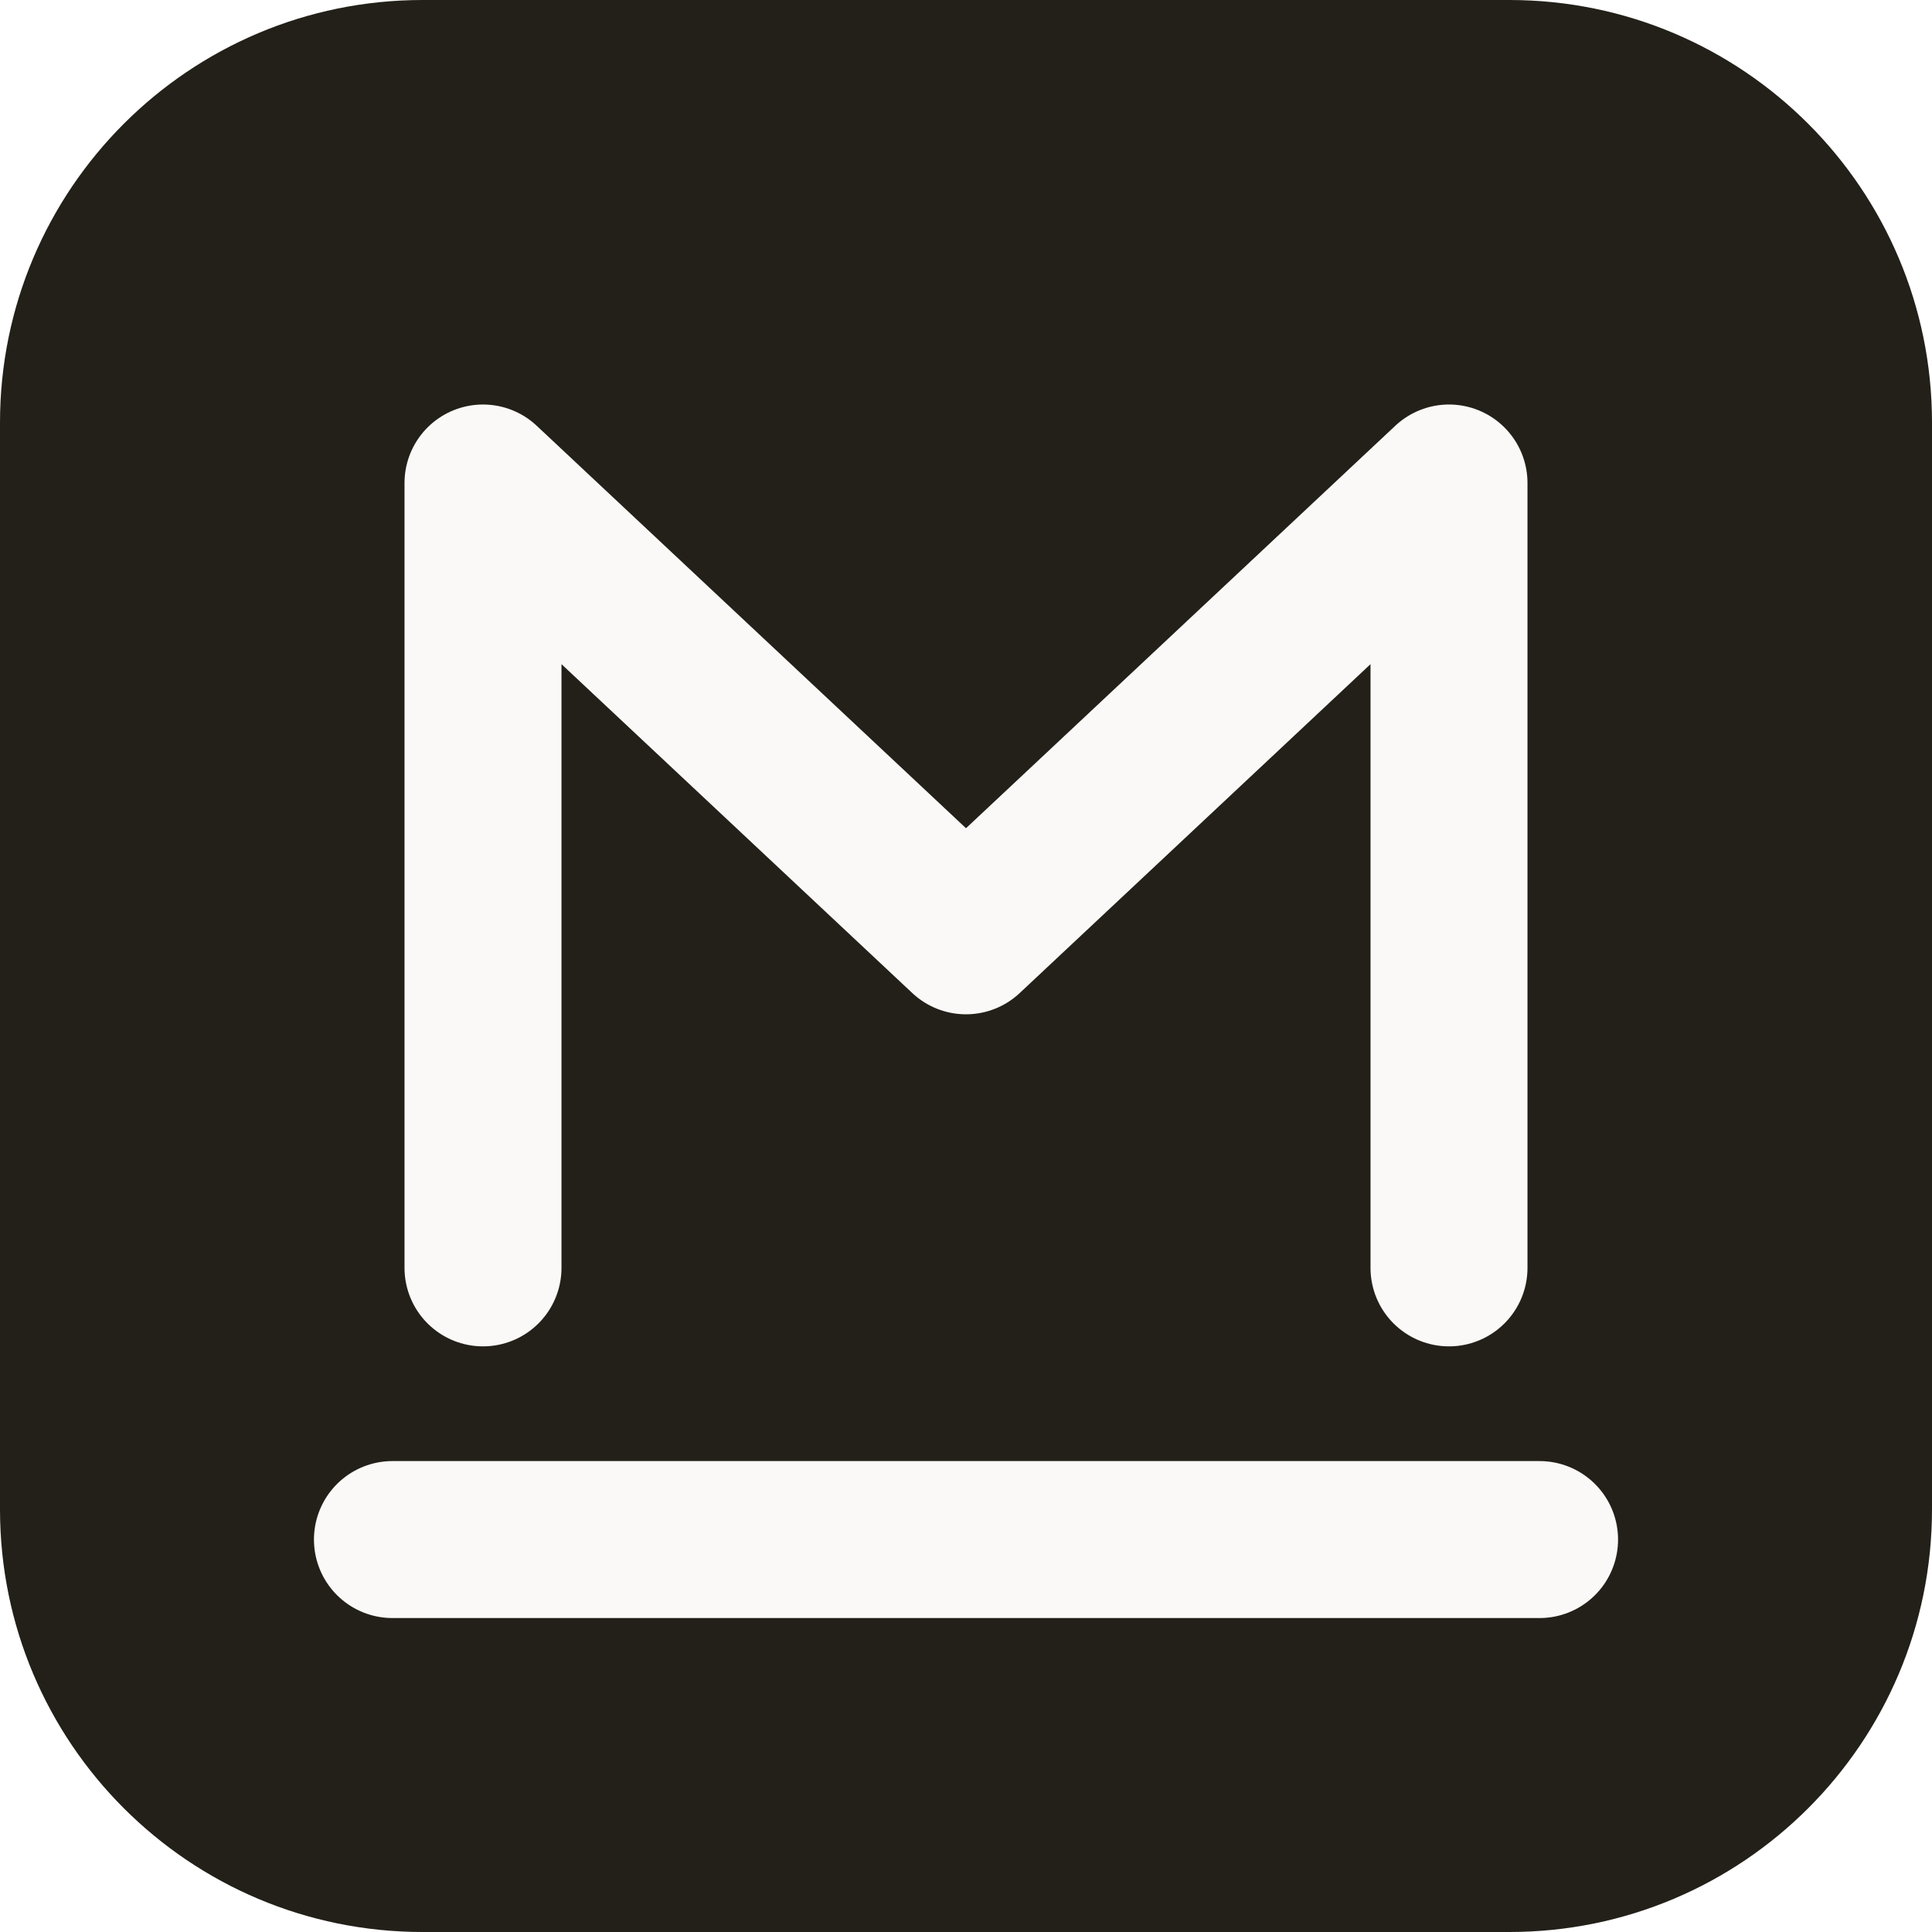
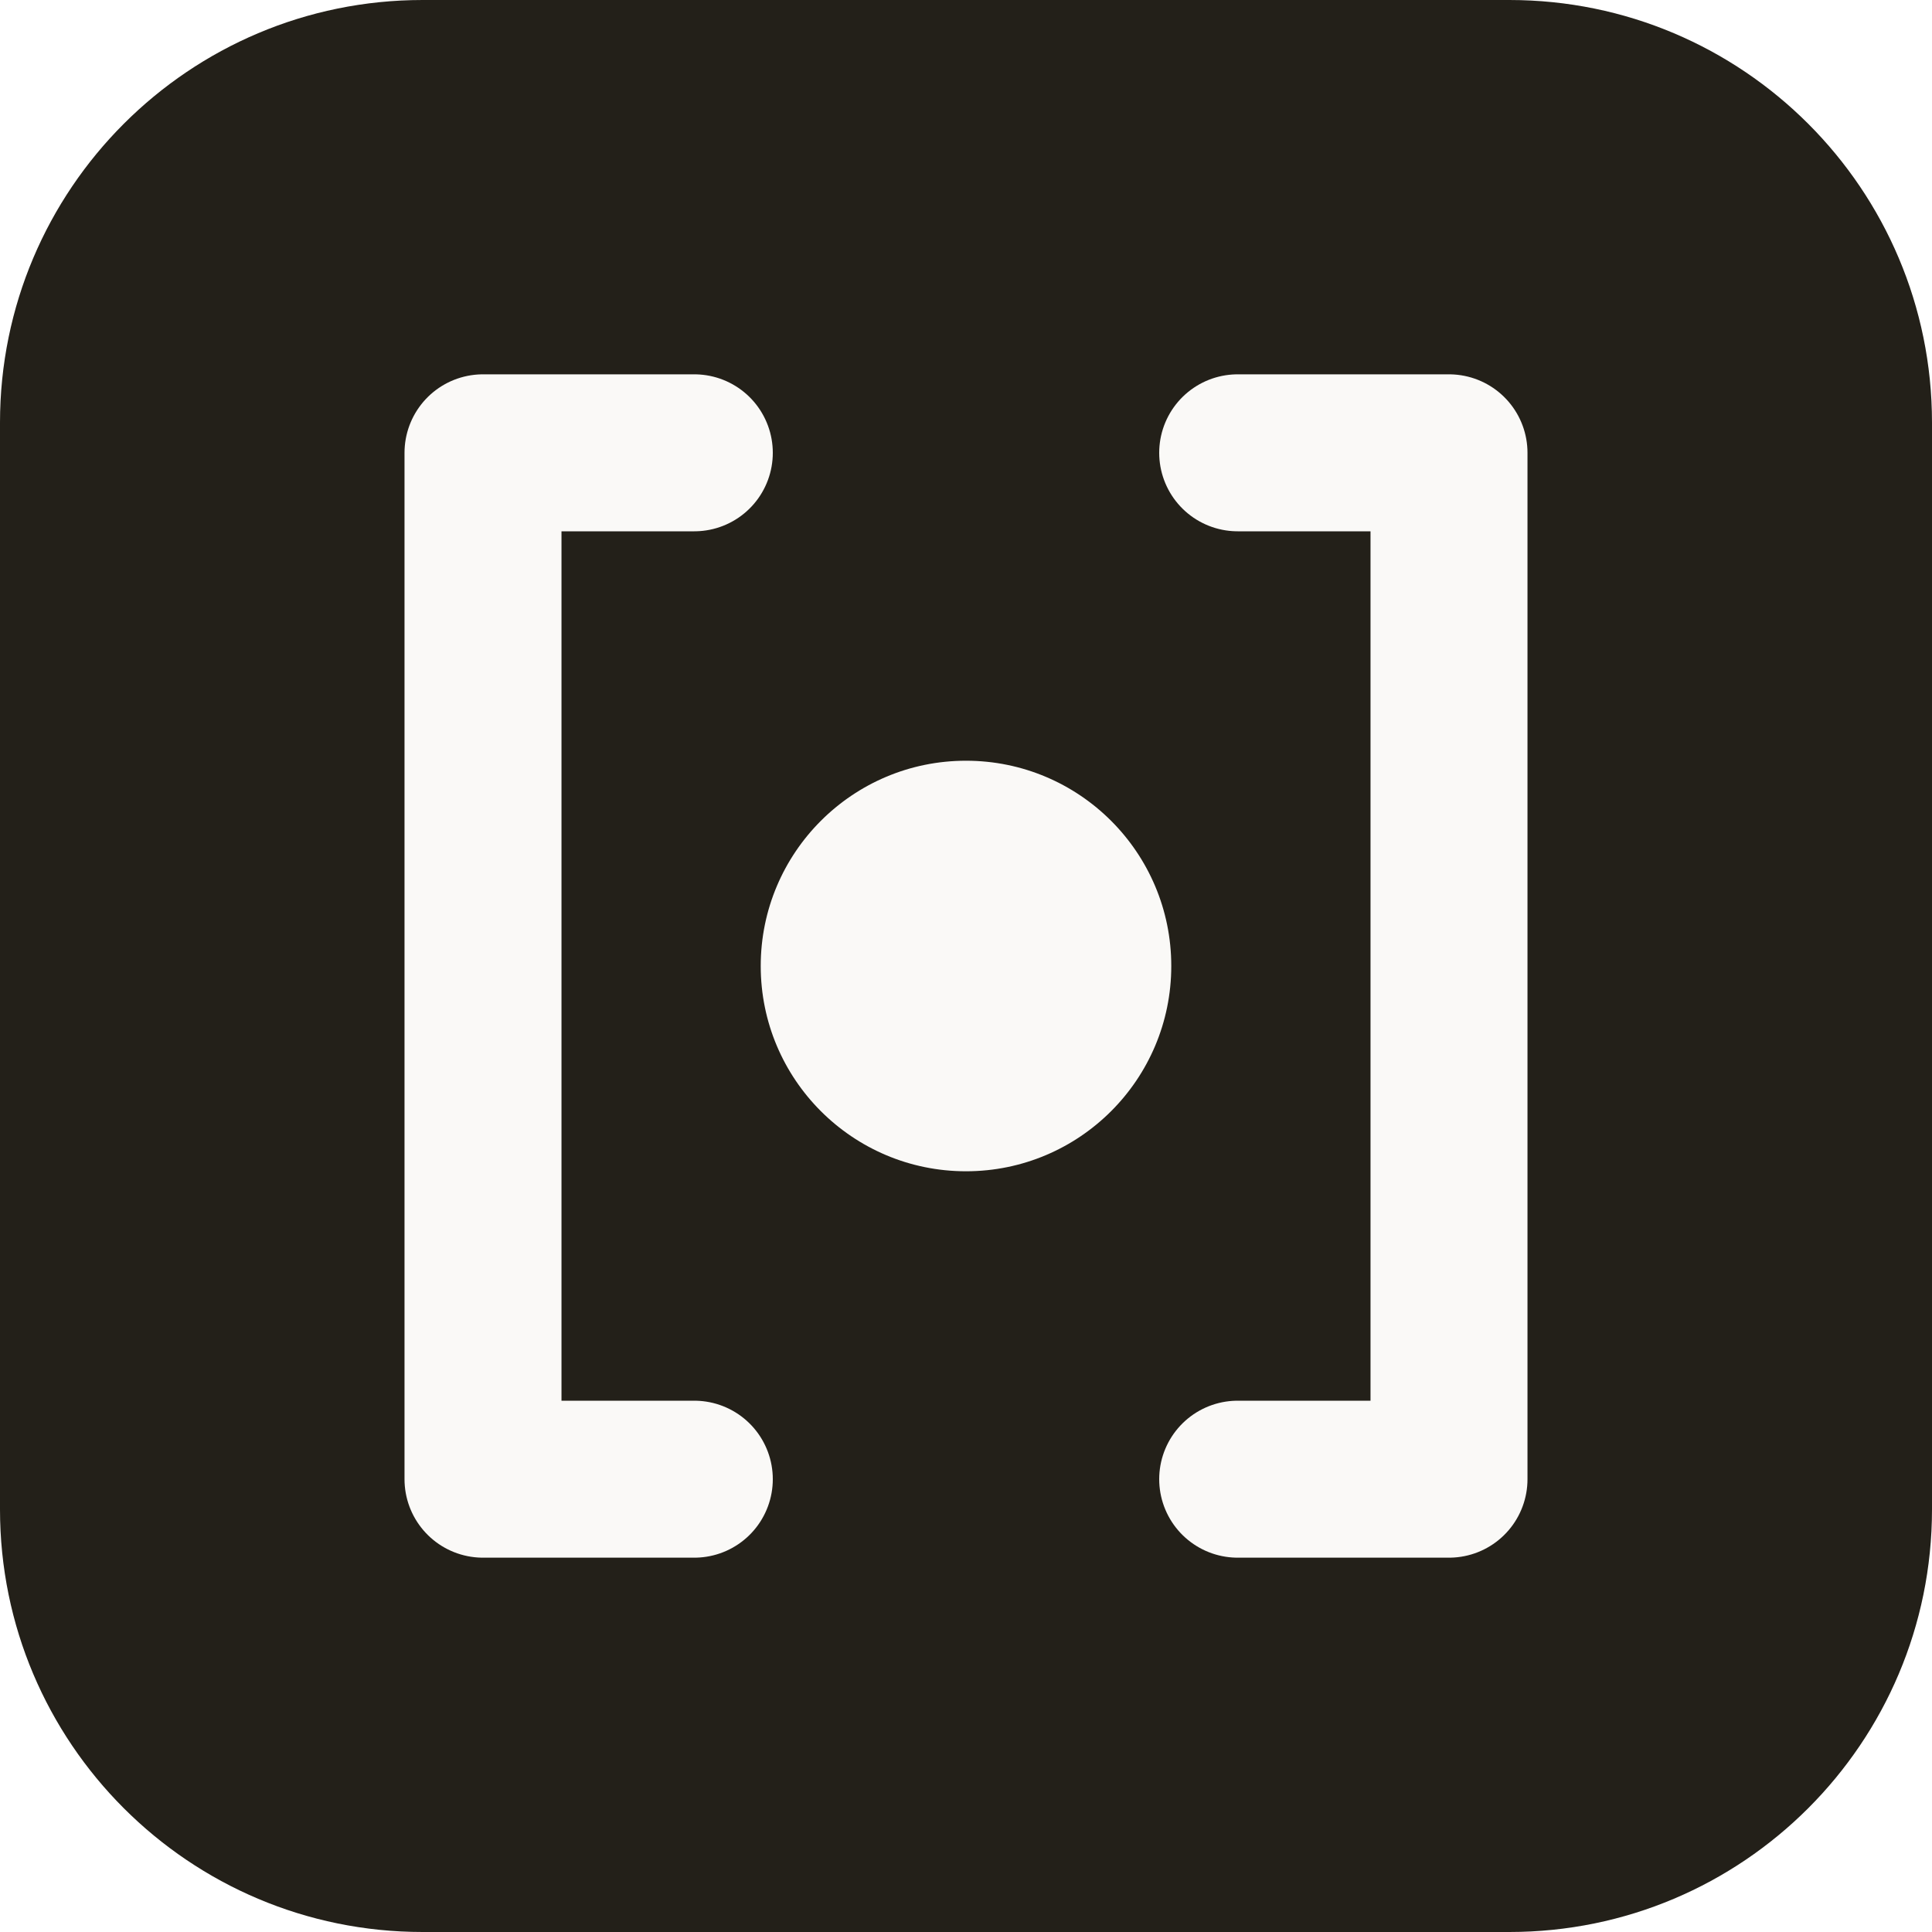
<svg xmlns="http://www.w3.org/2000/svg" viewBox="0 0 32 32" width="32" height="32" role="img" aria-label="Mutuum">
  <rect width="32" height="32" rx="7" fill="#232019" />
  <g fill="none" stroke="#faf9f7" stroke-width="2.6" stroke-linecap="round" stroke-linejoin="round">
-     <path d="M8 21V8l8 7.5L24 8v13" />
-     <path d="M6.5 25.5h19" />
+     <path d="M11.5 7.5H8v17h3.5M20.5 7.5H24v17h-3.5" />
  </g>
+   <circle cx="16" cy="16" r="3.4" fill="#faf9f7" />
</svg>
